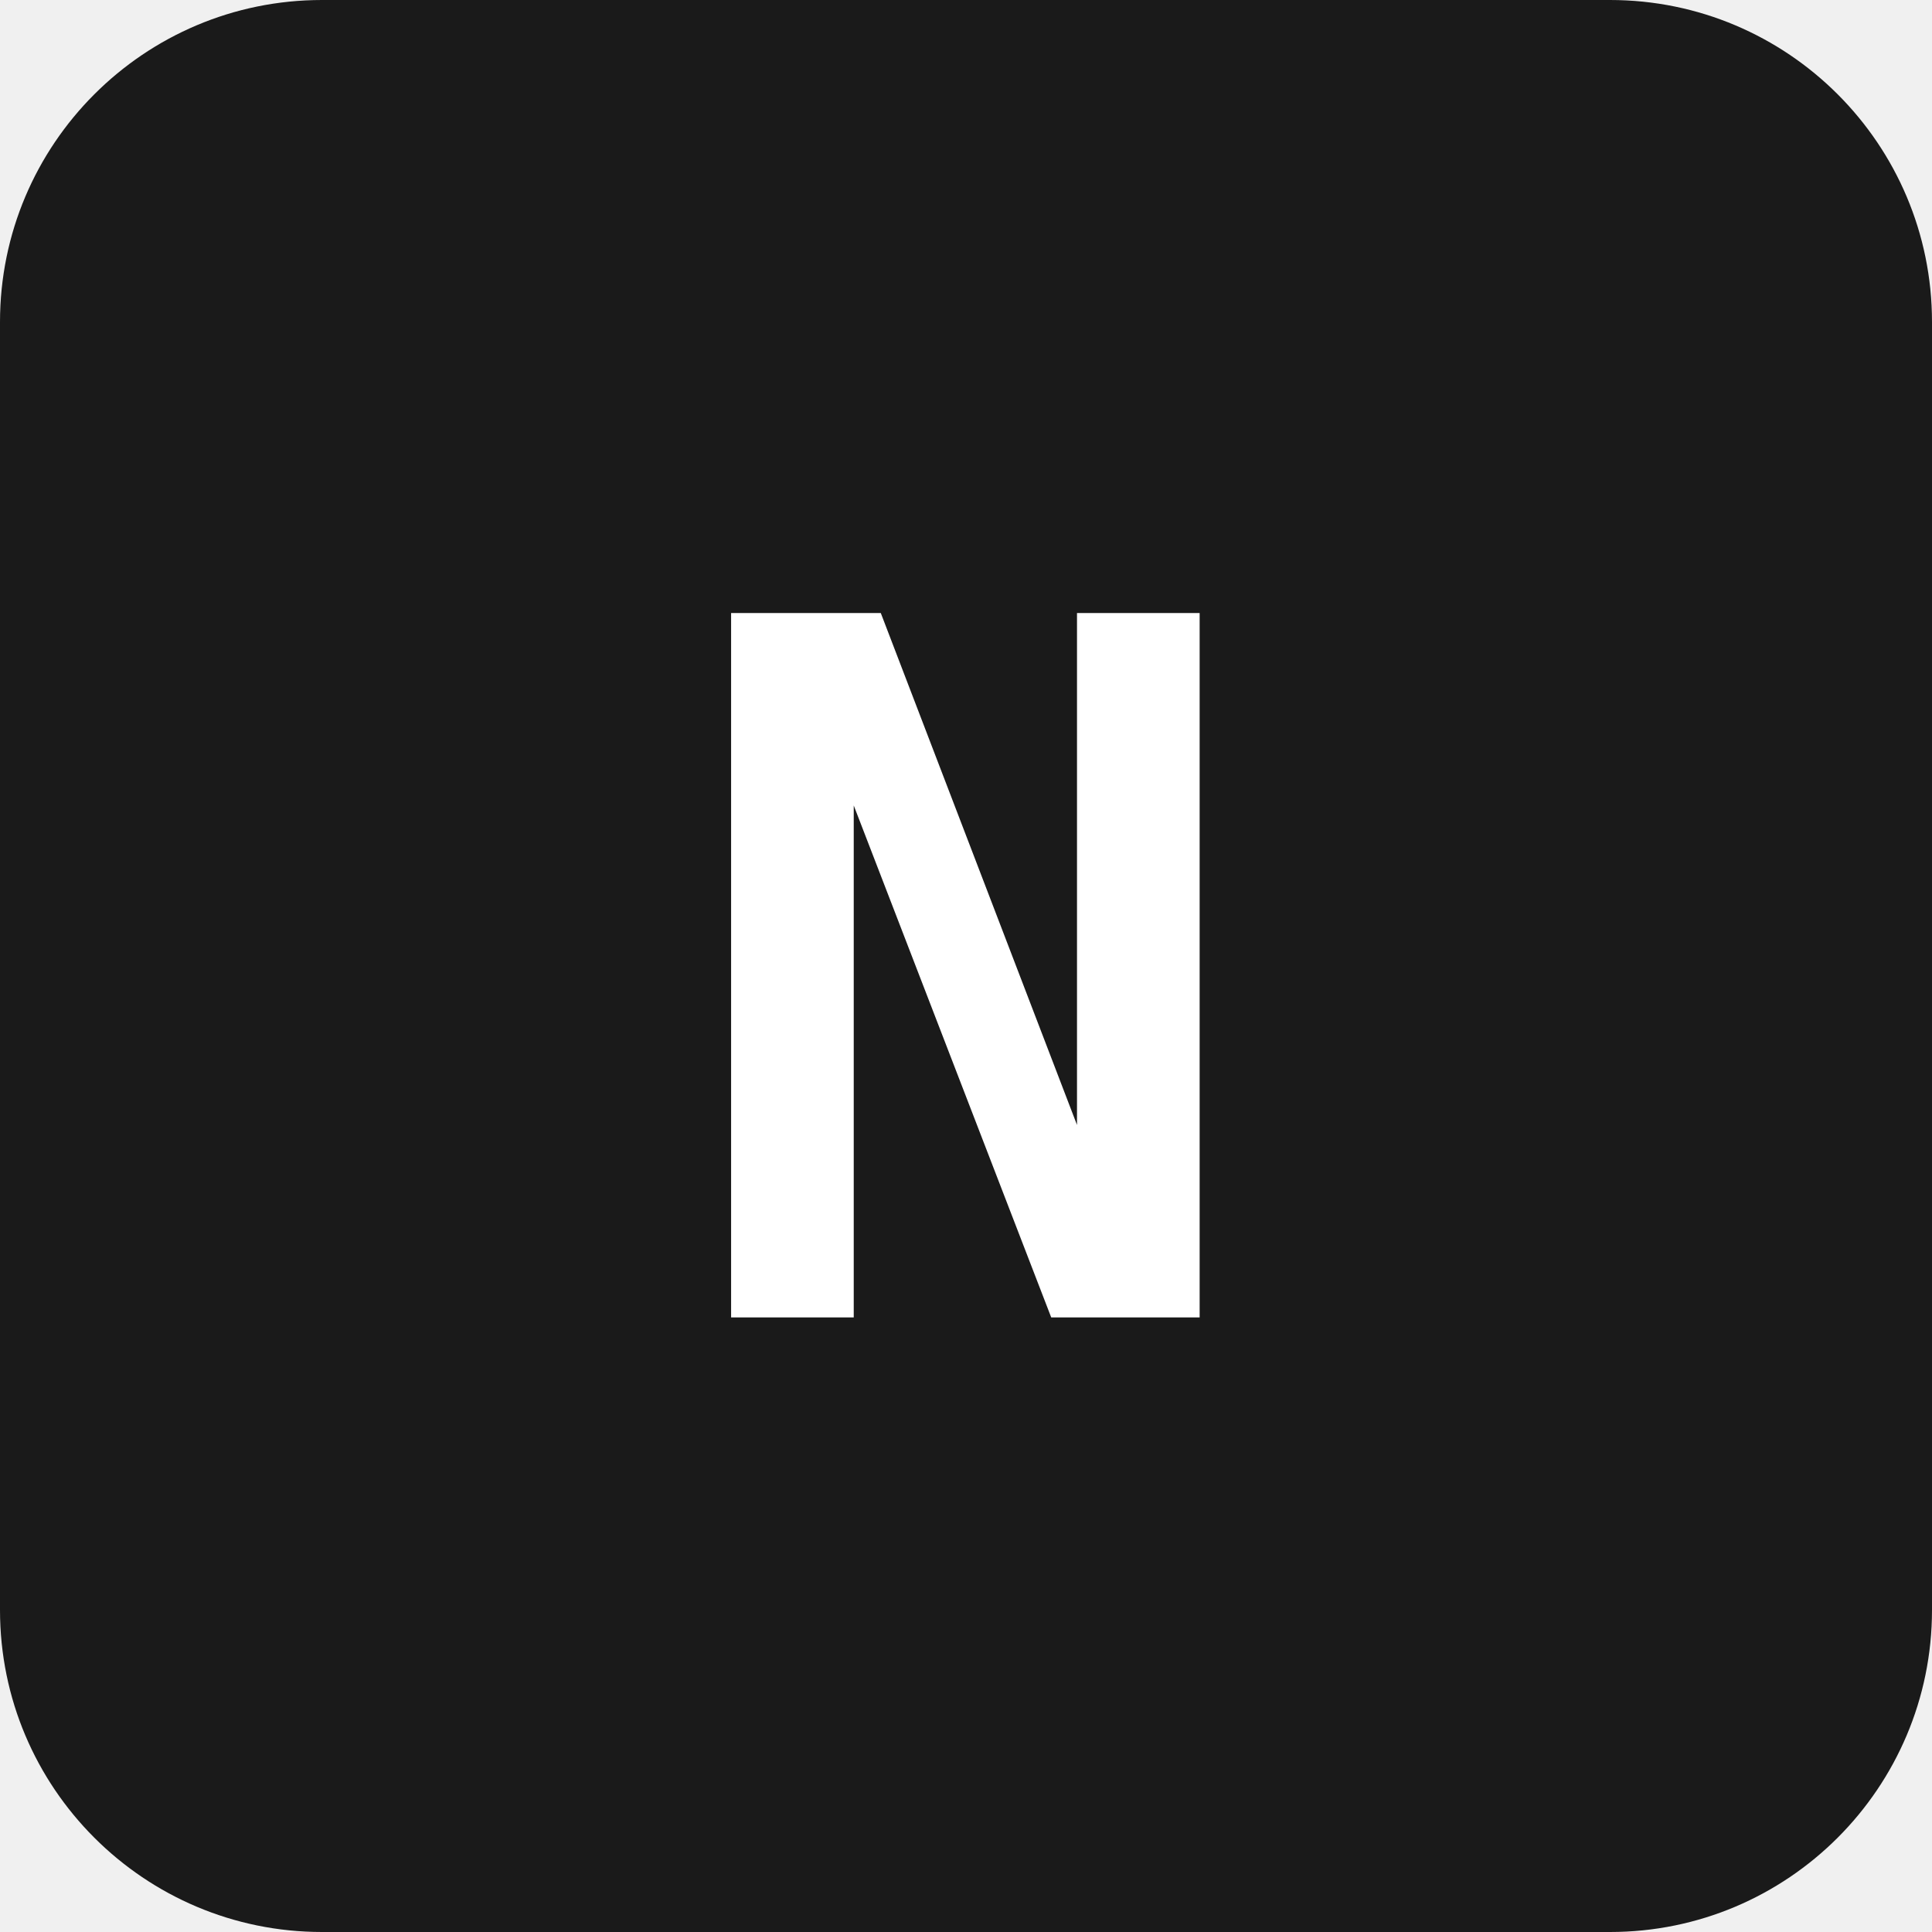
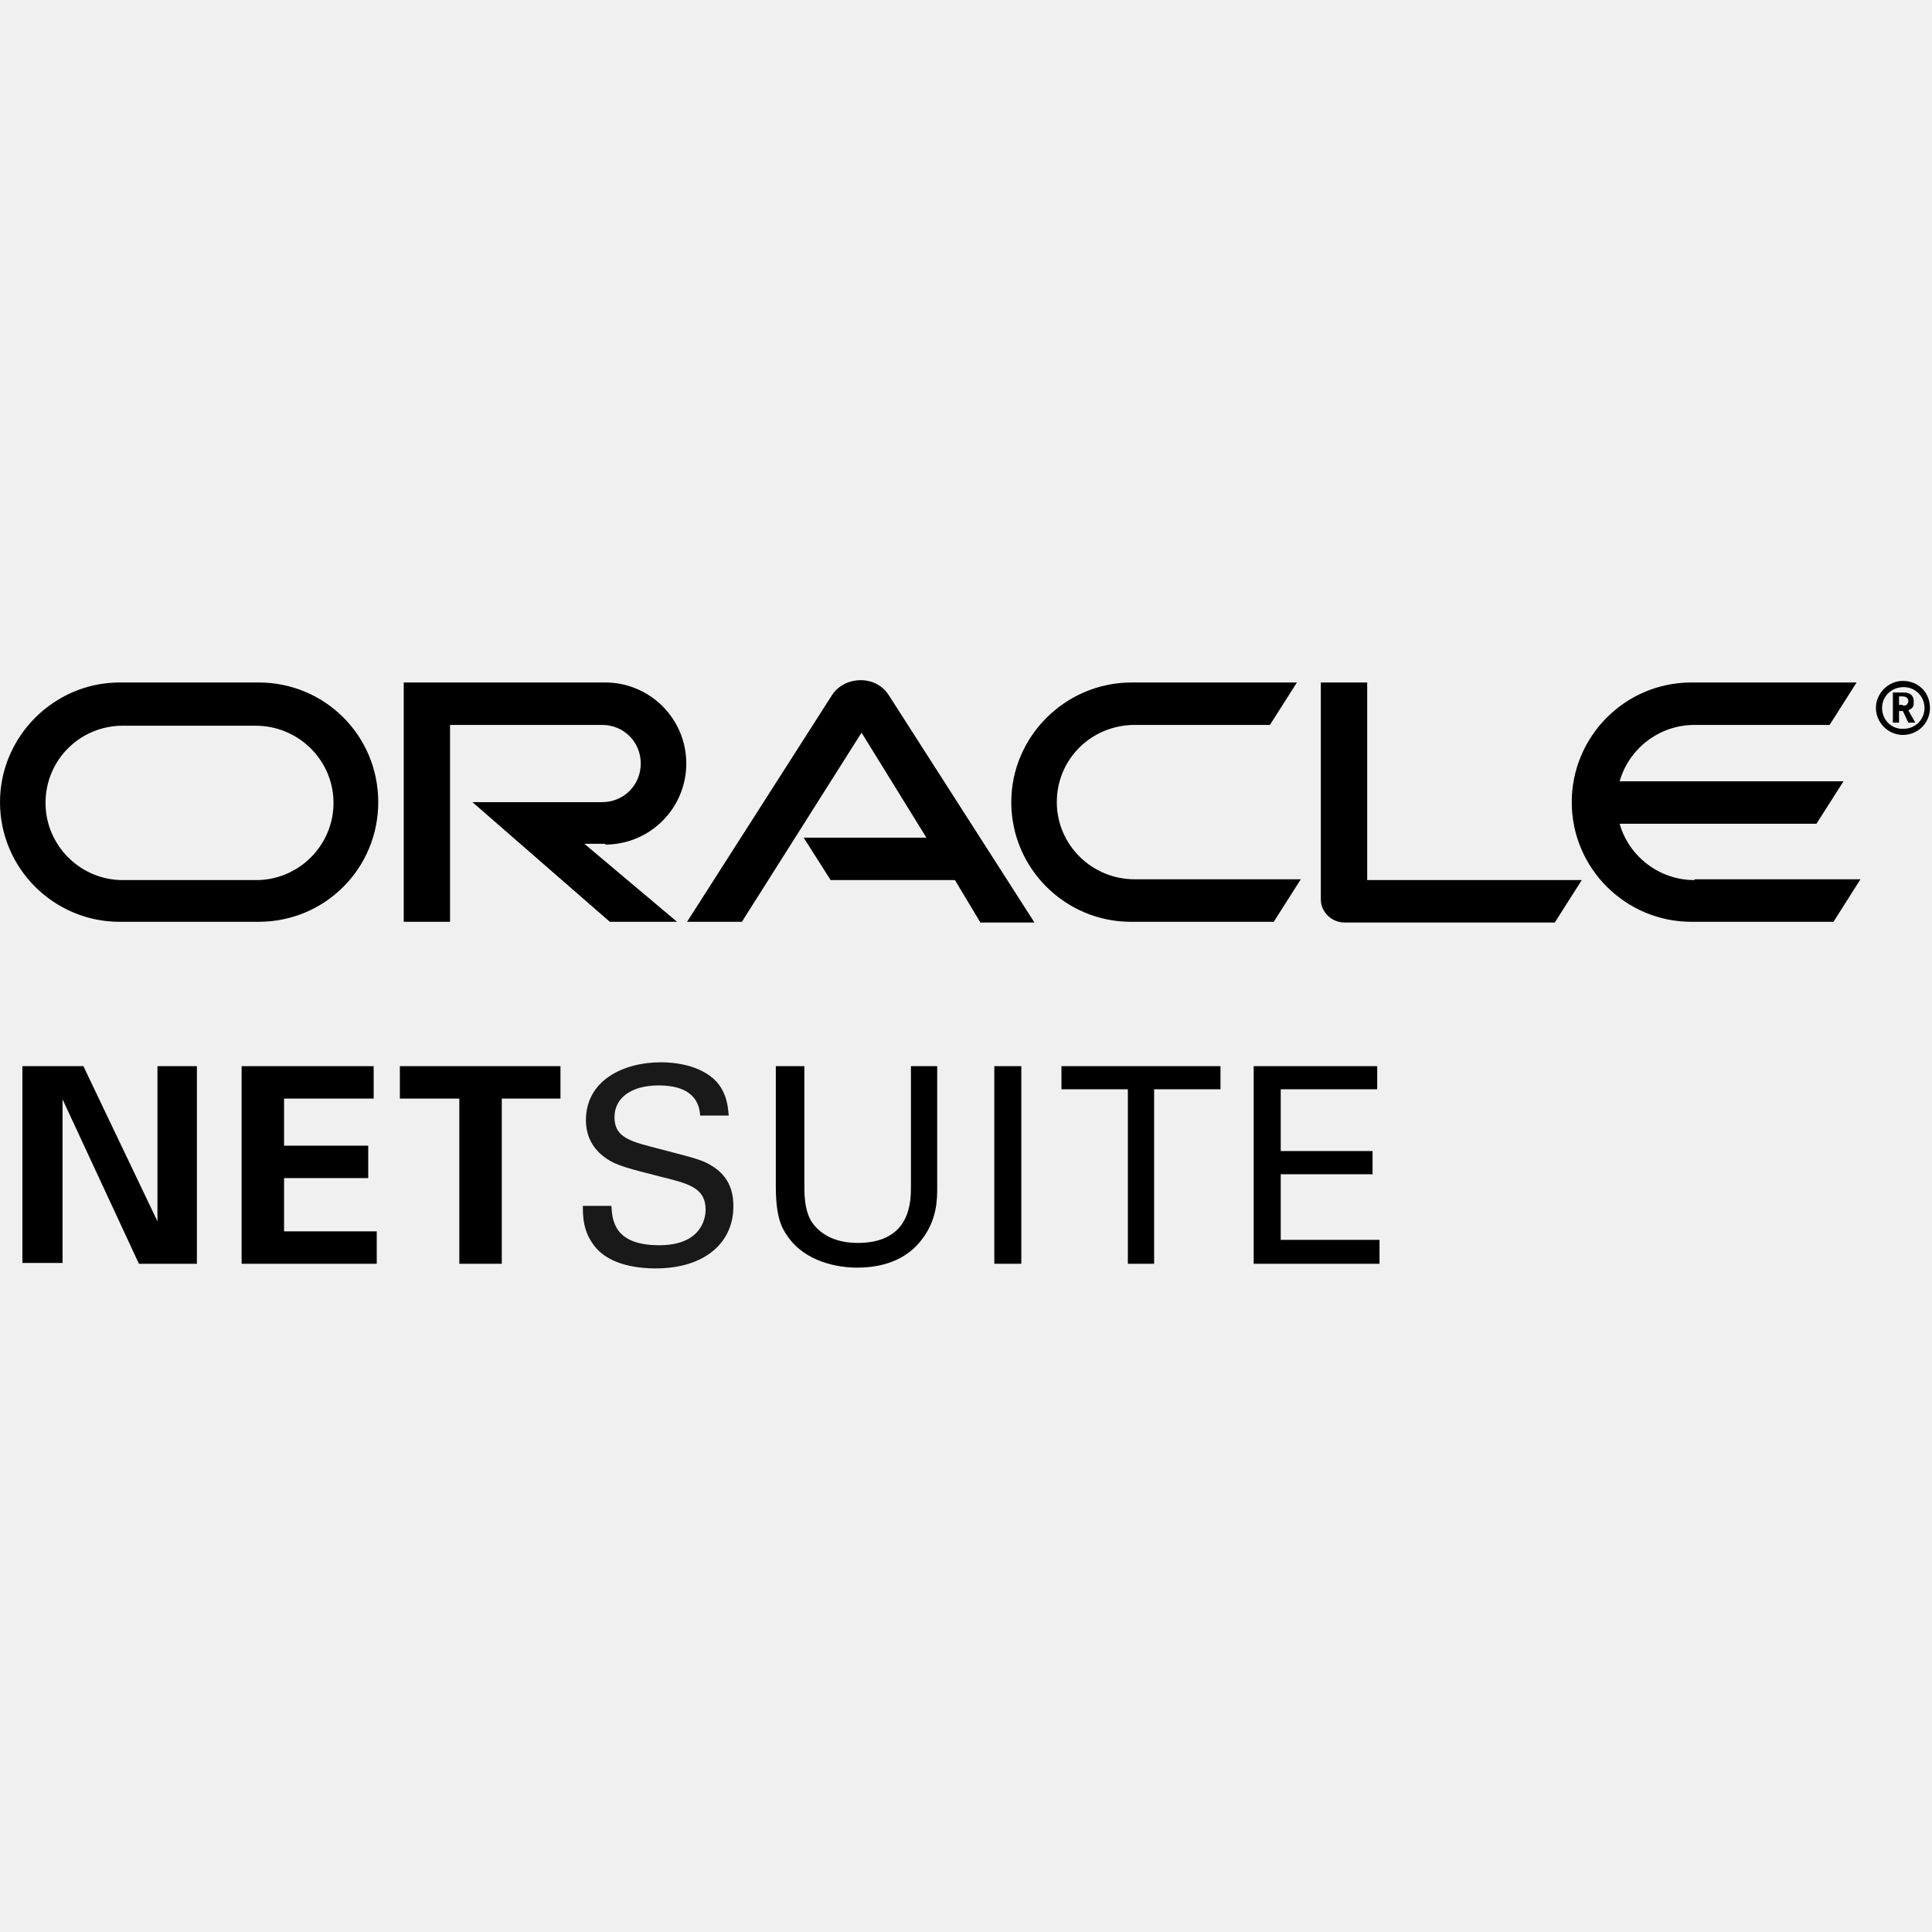
- <svg xmlns="http://www.w3.org/2000/svg" viewBox="0 0 48 48" fill="none">
-   <rect width="48" height="48" rx="8" fill="#1A1A1A" />
-   <text x="50%" y="54%" dominant-baseline="middle" text-anchor="middle" font-family="ui-monospace, monospace" font-size="24" font-weight="700" fill="#ffffff">N</text>
+ <svg xmlns="http://www.w3.org/2000/svg" width="800" height="800" viewBox="0 0 32 32">
+   <path d="M31.518,11.688 C31.544,11.688 31.582,11.688 31.595,11.649 C31.608,11.636 31.608,11.624 31.608,11.611 C31.608,11.585 31.595,11.56 31.57,11.547 C31.544,11.534 31.518,11.534 31.48,11.534 L31.454,11.534 L31.454,11.675 L31.518,11.675 M31.48,11.47 C31.544,11.47 31.582,11.47 31.608,11.483 C31.697,11.508 31.697,11.598 31.697,11.624 C31.697,11.636 31.697,11.649 31.697,11.662 C31.697,11.688 31.685,11.726 31.633,11.751 C31.633,11.751 31.621,11.764 31.608,11.764 L31.723,11.969 L31.608,11.969 L31.518,11.777 L31.454,11.777 L31.454,11.969 L31.352,11.969 L31.352,11.47 L31.48,11.47 M31.518,12.173 C31.761,12.173 31.966,11.981 31.966,11.726 C31.966,11.47 31.774,11.278 31.518,11.278 C31.275,11.278 31.071,11.483 31.071,11.726 C31.071,11.969 31.275,12.173 31.518,12.173 M31.173,11.726 C31.173,11.534 31.326,11.381 31.531,11.381 C31.723,11.381 31.876,11.534 31.876,11.726 C31.876,11.918 31.723,12.071 31.531,12.071 C31.326,12.084 31.173,11.918 31.173,11.726 M28.066,14.577 C27.478,14.577 26.979,14.181 26.826,13.644 L30.086,13.644 L30.534,12.941 L26.826,12.941 C26.979,12.403 27.478,12.007 28.066,12.007 L30.304,12.007 L30.751,11.304 L28.015,11.304 C26.915,11.304 26.033,12.199 26.033,13.286 C26.033,14.385 26.928,15.268 28.015,15.268 L30.368,15.268 L30.815,14.564 L28.066,14.564 M18.732,15.268 L21.097,15.268 L21.545,14.564 L18.796,14.564 C18.08,14.564 17.504,13.989 17.504,13.286 C17.504,12.57 18.08,12.007 18.796,12.007 L21.034,12.007 L21.481,11.304 L18.745,11.304 C17.645,11.304 16.75,12.199 16.75,13.286 C16.75,14.385 17.645,15.268 18.732,15.268 M4.245,14.577 L2.033,14.577 C1.33,14.577 0.754,14.002 0.754,13.299 C0.754,12.583 1.33,12.02 2.033,12.02 L4.232,12.02 C4.948,12.02 5.524,12.595 5.524,13.299 C5.524,14.002 4.948,14.577 4.245,14.577 M1.982,15.268 L4.283,15.268 C5.383,15.268 6.265,14.385 6.265,13.286 C6.265,12.186 5.383,11.304 4.283,11.304 L1.982,11.304 C0.895,11.304 0,12.199 0,13.286 C0,14.385 0.895,15.268 1.982,15.268 M10.024,13.989 C10.766,13.989 11.367,13.388 11.367,12.646 C11.367,11.905 10.766,11.304 10.024,11.304 L6.687,11.304 L6.687,15.268 L7.454,15.268 L7.454,12.007 L9.973,12.007 C10.331,12.007 10.613,12.288 10.613,12.646 C10.613,13.005 10.331,13.286 9.973,13.286 L7.825,13.286 L10.101,15.268 L11.214,15.268 L9.679,13.976 L10.024,13.976 M22.645,14.577 L22.645,11.304 L21.877,11.304 L21.877,14.897 C21.877,14.999 21.916,15.089 21.992,15.165 C22.069,15.242 22.171,15.28 22.274,15.28 L25.752,15.28 L26.199,14.577 L22.645,14.577 M13.311,13.874 L15.344,13.874 L14.27,12.135 L12.288,15.268 L11.38,15.268 L13.784,11.508 C13.886,11.355 14.065,11.266 14.257,11.266 C14.449,11.266 14.615,11.355 14.717,11.508 L17.134,15.28 L16.239,15.28 L15.817,14.577 L13.758,14.577 L13.311,13.874" />
+   <polyline points=".371 17.659 1.381 17.659 2.608 20.229 2.608 17.659 3.261 17.659 3.261 20.932 2.301 20.932 1.036 18.208 1.036 20.919 .371 20.919 .371 17.659" />
+   <polyline points="4.002 17.659 6.189 17.659 6.189 18.196 4.705 18.196 4.705 18.976 6.099 18.976 6.099 19.513 4.705 19.513 4.705 20.395 6.24 20.395 6.24 20.932 4.002 20.932 4.002 17.659" />
+   <polyline points="7.595 18.196 6.623 18.196 6.623 17.659 9.283 17.659 9.283 18.196 8.311 18.196 8.311 20.932 7.608 20.932 7.608 18.196 7.595 18.196" />
+   <path fill="#1A1919" d="M10.127,19.973 C10.14,20.203 10.165,20.625 10.919,20.625 C11.597,20.625 11.687,20.203 11.687,20.037 C11.687,19.666 11.393,19.602 10.932,19.487 C10.434,19.359 10.216,19.308 10.05,19.193 C9.782,19.014 9.705,18.771 9.705,18.554 C9.705,17.889 10.331,17.595 10.945,17.595 C11.162,17.595 11.597,17.633 11.866,17.914 C12.045,18.119 12.057,18.336 12.07,18.477 L11.597,18.477 C11.572,18.068 11.226,17.978 10.907,17.978 C10.459,17.978 10.178,18.183 10.178,18.503 C10.178,18.797 10.37,18.886 10.766,18.989 C11.546,19.193 11.636,19.206 11.827,19.334 C12.134,19.538 12.147,19.845 12.147,19.986 C12.147,20.561 11.699,21.009 10.856,21.009 C10.613,21.009 10.101,20.97 9.846,20.638 C9.654,20.395 9.654,20.139 9.654,19.973 L10.127,19.973" />
+   <path d="M13.323,17.659 L13.323,19.679 C13.323,20.024 13.4,20.178 13.464,20.267 C13.669,20.536 13.988,20.587 14.206,20.587 C15.088,20.587 15.088,19.896 15.088,19.653 L15.088,17.659 L15.523,17.659 L15.523,19.679 C15.523,19.858 15.523,20.216 15.254,20.548 C14.934,20.958 14.436,20.996 14.193,20.996 C13.886,20.996 13.336,20.906 13.042,20.472 C12.94,20.331 12.85,20.139 12.85,19.653 L12.85,17.659 L13.323,17.659" />
+   <polygon points="16.469 20.932 16.916 20.932 16.916 17.659 16.469 17.659" />
+   <polyline points="18.681 20.932 18.681 18.042 17.581 18.042 17.581 17.659 20.215 17.659 20.215 18.042 19.116 18.042 19.116 20.932 18.681 20.932" />
+   <polyline points="20.765 17.659 22.811 17.659 22.811 18.042 21.213 18.042 21.213 19.065 22.734 19.065 22.734 19.449 21.213 19.449 21.213 20.536 22.849 20.536 22.849 20.932 20.765 20.932 20.765 17.659" />
</svg>
